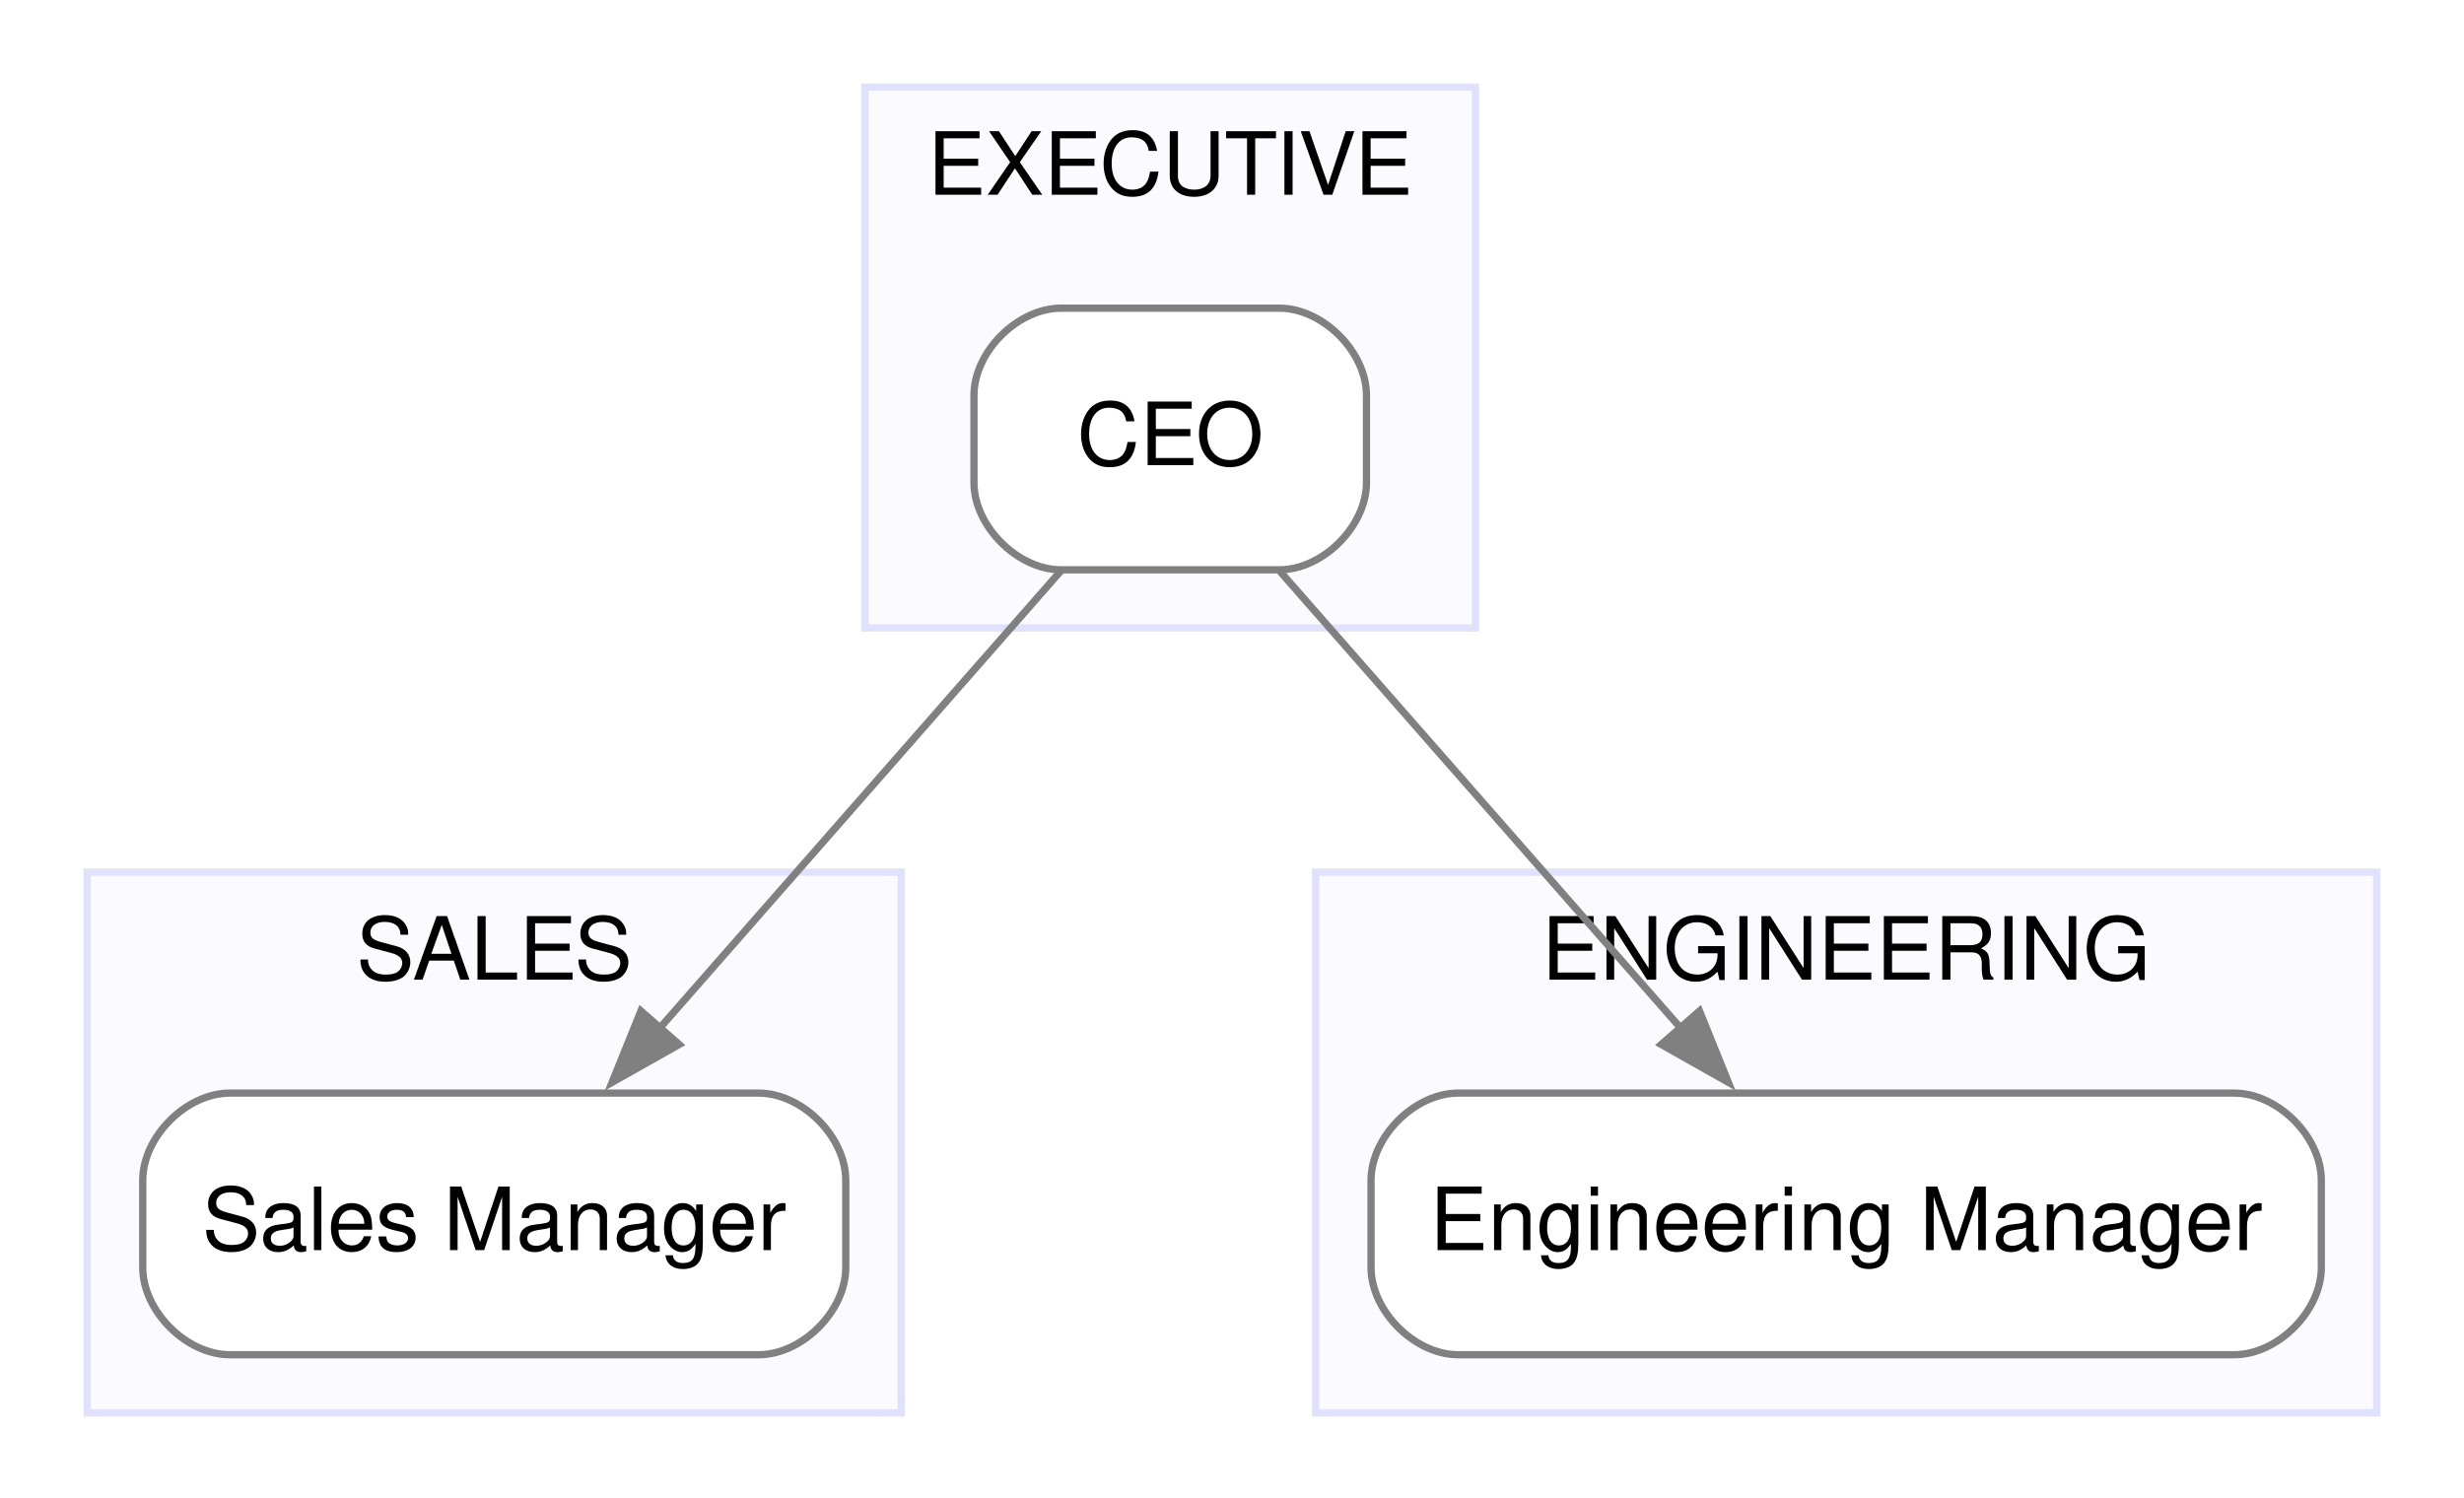
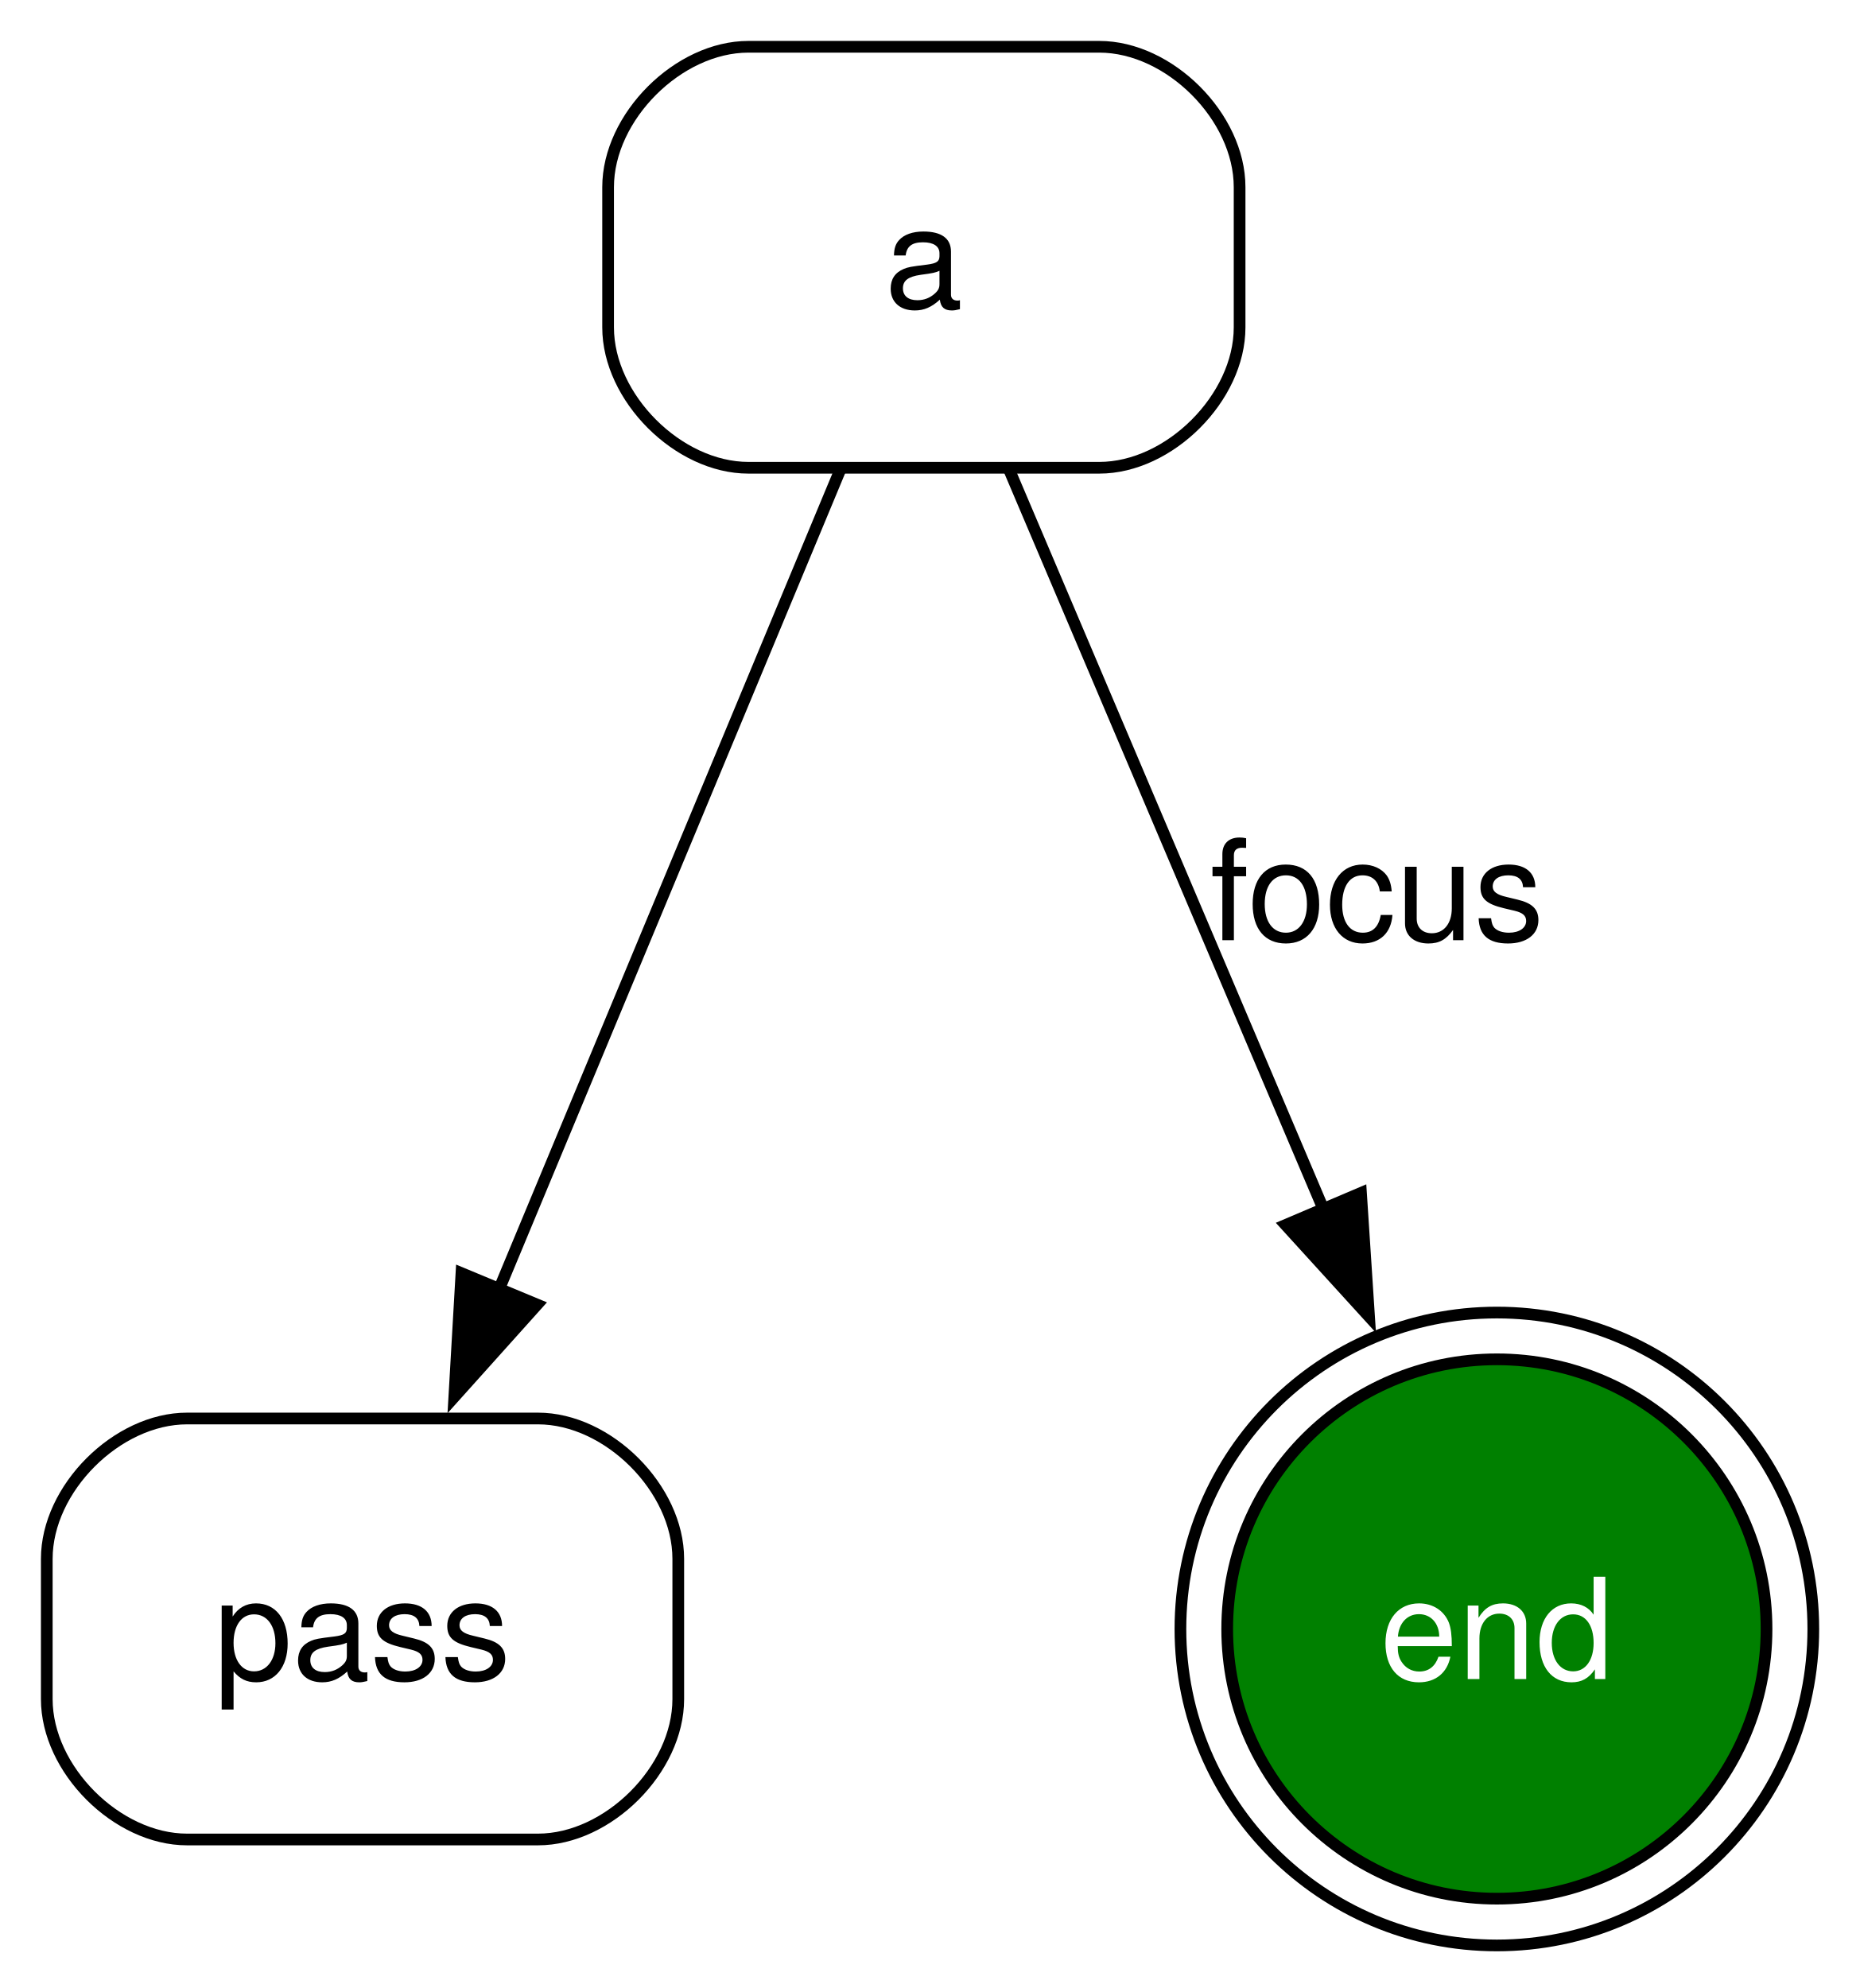
- <svg xmlns="http://www.w3.org/2000/svg" width="339pt" height="206pt" viewBox="0.00 0.00 339.00 206.00">
-   <g id="graph0" class="graph" transform="scale(1 1) rotate(0) translate(4 202.4)">
-     <polygon fill="white" stroke="none" points="-4,4 -4,-202.4 335,-202.4 335,4 -4,4" />
-     <g id="clust1" class="cluster">
-       <polygon fill="#e0e0ff" fill-opacity="0.125" stroke="#e0e0ff" points="115,-116 115,-190.4 199,-190.4 199,-116 115,-116" />
-       <text xml:space="preserve" text-anchor="middle" x="157" y="-175.6" font-family="Helvetica,sans-Serif" font-size="12.00">EXECUTIVE</text>
-     </g>
-     <g id="clust2" class="cluster">
-       <polygon fill="#e0e0ff" fill-opacity="0.125" stroke="#e0e0ff" points="8,-8 8,-82.4 120,-82.4 120,-8 8,-8" />
-       <text xml:space="preserve" text-anchor="middle" x="64" y="-67.6" font-family="Helvetica,sans-Serif" font-size="12.00">SALES</text>
-     </g>
-     <g id="clust3" class="cluster">
-       <polygon fill="#e0e0ff" fill-opacity="0.125" stroke="#e0e0ff" points="177,-8 177,-82.4 323,-82.4 323,-8 177,-8" />
-       <text xml:space="preserve" text-anchor="middle" x="250" y="-67.6" font-family="Helvetica,sans-Serif" font-size="12.00">ENGINEERING</text>
-     </g>
+ <svg xmlns="http://www.w3.org/2000/svg" width="159pt" height="170pt" viewBox="0.00 0.00 159.00 170.00">
+   <g id="graph0" class="graph" transform="scale(1 1) rotate(0) translate(4 166.36)">
+     <polygon fill="white" stroke="none" points="-4,4 -4,-166.36 155.06,-166.36 155.06,4 -4,4" />
    <g id="node1" class="node">
-       <path fill="#ffffff" stroke="#808080" d="M172,-160C172,-160 142,-160 142,-160 136,-160 130,-154 130,-148 130,-148 130,-136 130,-136 130,-130 136,-124 142,-124 142,-124 172,-124 172,-124 178,-124 184,-130 184,-136 184,-136 184,-148 184,-148 184,-154 178,-160 172,-160" />
-       <text xml:space="preserve" text-anchor="middle" x="157" y="-138.4" font-family="Helvetica,sans-Serif" font-size="12.00">CEO</text>
+       <path fill="#ffffff" stroke="black" d="M90,-162.36C90,-162.36 60,-162.36 60,-162.36 54,-162.36 48,-156.36 48,-150.36 48,-150.36 48,-138.36 48,-138.36 48,-132.36 54,-126.36 60,-126.36 60,-126.36 90,-126.36 90,-126.36 96,-126.36 102,-132.36 102,-138.36 102,-138.36 102,-150.36 102,-150.36 102,-156.36 96,-162.36 90,-162.36" />
+       <text xml:space="preserve" text-anchor="middle" x="75" y="-140.09" font-family="Helvetica,sans-Serif" font-size="12.00">a</text>
    </g>
    <g id="node2" class="node">
-       <path fill="#ffffff" stroke="#808080" d="M100.36,-52C100.36,-52 27.64,-52 27.64,-52 21.64,-52 15.64,-46 15.64,-40 15.64,-40 15.64,-28 15.64,-28 15.64,-22 21.64,-16 27.64,-16 27.64,-16 100.36,-16 100.36,-16 106.36,-16 112.36,-22 112.36,-28 112.36,-28 112.36,-40 112.36,-40 112.36,-46 106.36,-52 100.36,-52" />
-       <text xml:space="preserve" text-anchor="middle" x="64" y="-30.4" font-family="Helvetica,sans-Serif" font-size="12.00">Sales Manager</text>
+       <path fill="#ffffff" stroke="black" d="M42,-45.06C42,-45.06 12,-45.06 12,-45.06 6,-45.06 0,-39.06 0,-33.06 0,-33.06 0,-21.06 0,-21.06 0,-15.06 6,-9.06 12,-9.06 12,-9.06 42,-9.06 42,-9.06 48,-9.06 54,-15.06 54,-21.06 54,-21.06 54,-33.06 54,-33.06 54,-39.06 48,-45.06 42,-45.06" />
+       <text xml:space="preserve" text-anchor="middle" x="27" y="-22.78" font-family="Helvetica,sans-Serif" font-size="12.00">pass</text>
    </g>
    <g id="edge1" class="edge">
-       <path fill="none" stroke="#808080" d="M142.06,-123.97C127.1,-106.92 103.88,-80.46 86.66,-60.82" />
-       <polygon fill="#808080" stroke="#808080" points="89.44,-58.69 80.21,-53.48 84.18,-63.3 89.44,-58.69" />
+       <path fill="none" stroke="#000000" d="M67.92,-126.35C60.2,-107.81 47.73,-77.85 38.58,-55.88" />
+       <polygon fill="#000000" stroke="#000000" points="41.93,-54.8 34.85,-46.91 35.46,-57.49 41.93,-54.8" />
    </g>
    <g id="node3" class="node">
-       <path fill="#ffffff" stroke="#808080" d="M303.37,-52C303.37,-52 196.63,-52 196.63,-52 190.63,-52 184.63,-46 184.63,-40 184.63,-40 184.63,-28 184.63,-28 184.63,-22 190.63,-16 196.63,-16 196.63,-16 303.37,-16 303.37,-16 309.37,-16 315.37,-22 315.37,-28 315.37,-28 315.37,-40 315.37,-40 315.37,-46 309.37,-52 303.37,-52" />
-       <text xml:space="preserve" text-anchor="middle" x="250" y="-30.4" font-family="Helvetica,sans-Serif" font-size="12.00">Engineering Manager</text>
+       <ellipse fill="#008000" stroke="black" cx="124" cy="-27.06" rx="23.06" ry="23.06" />
+       <ellipse fill="none" stroke="black" cx="124" cy="-27.06" rx="27.06" ry="27.06" />
+       <text xml:space="preserve" text-anchor="middle" x="124" y="-22.78" font-family="Helvetica,sans-Serif" font-size="12.00" fill="white">end</text>
    </g>
    <g id="edge2" class="edge">
-       <path fill="none" stroke="#808080" d="M171.94,-123.97C186.9,-106.92 210.12,-80.46 227.34,-60.82" />
-       <polygon fill="#808080" stroke="#808080" points="229.82,-63.3 233.79,-53.48 224.56,-58.69 229.82,-63.3" />
+       <path fill="none" stroke="#000000" d="M82.23,-126.35C89.3,-109.7 100.28,-83.87 109.21,-62.86" />
+       <polygon fill="#000000" stroke="#000000" points="112.38,-64.35 113.07,-53.78 105.94,-61.61 112.38,-64.35" />
+       <text xml:space="preserve" text-anchor="middle" x="113.75" y="-85.96" font-family="Helvetica,sans-Serif" font-size="12.00">focus</text>
    </g>
  </g>
</svg>
